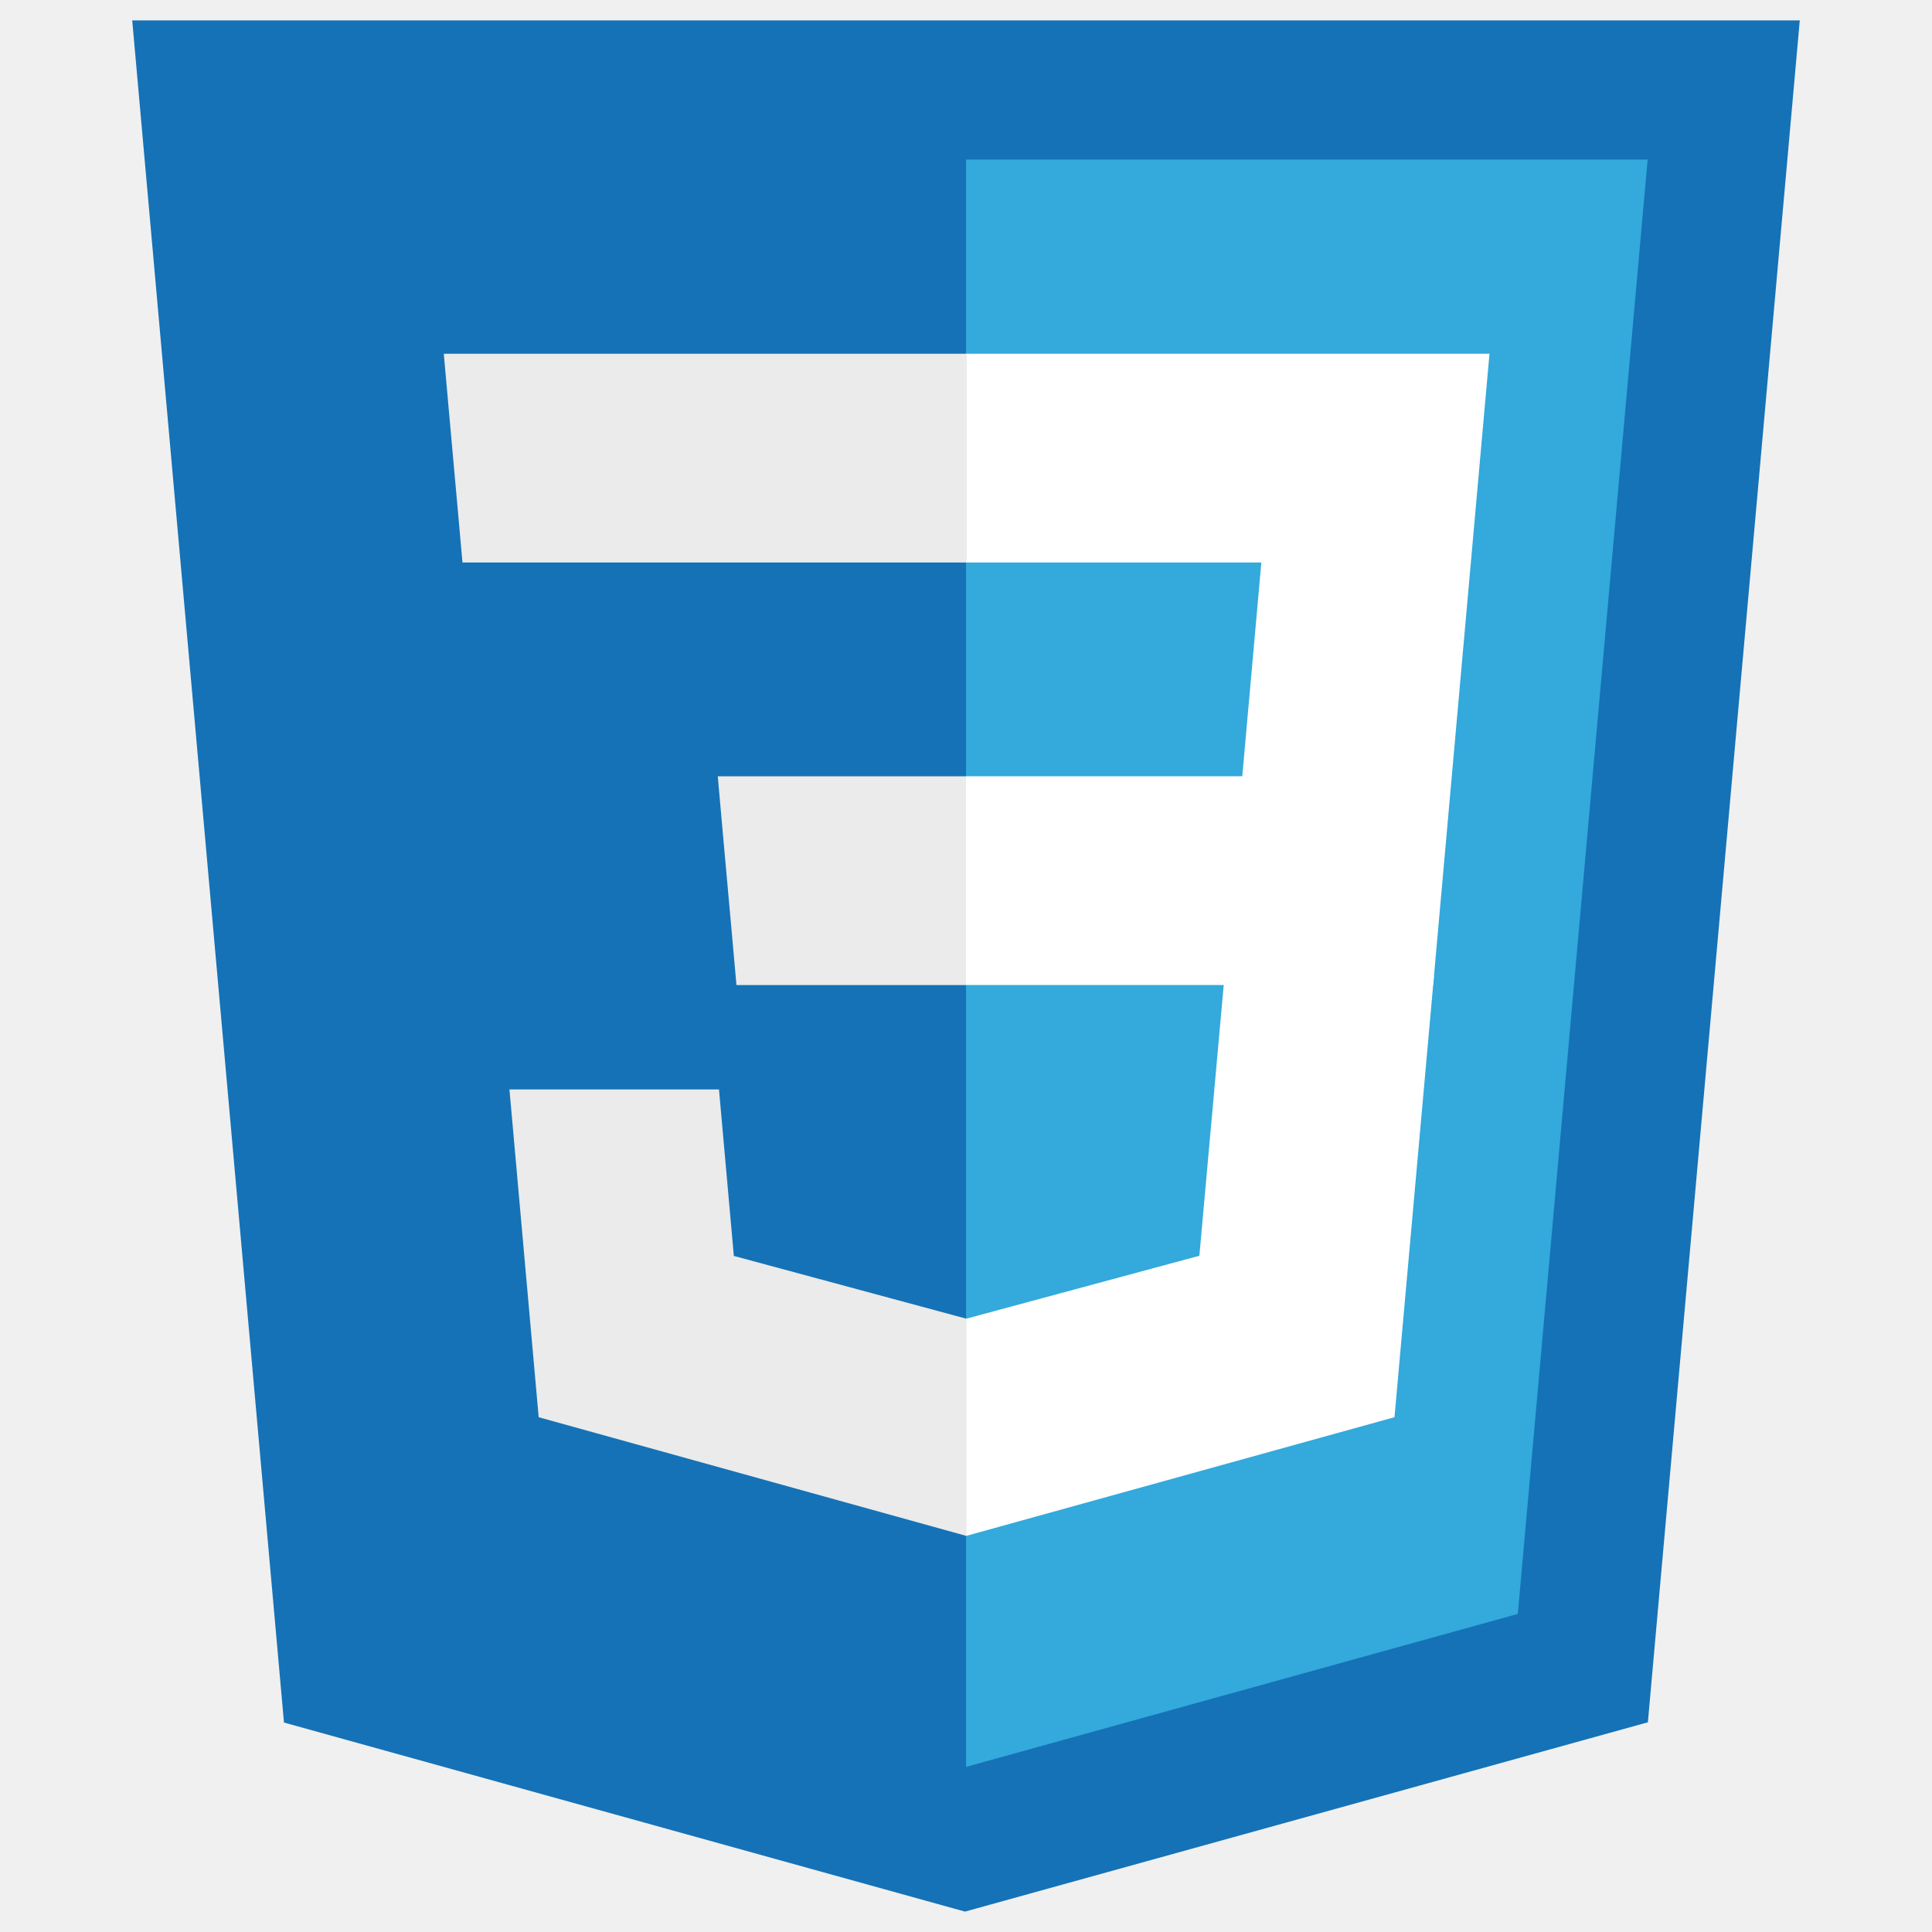
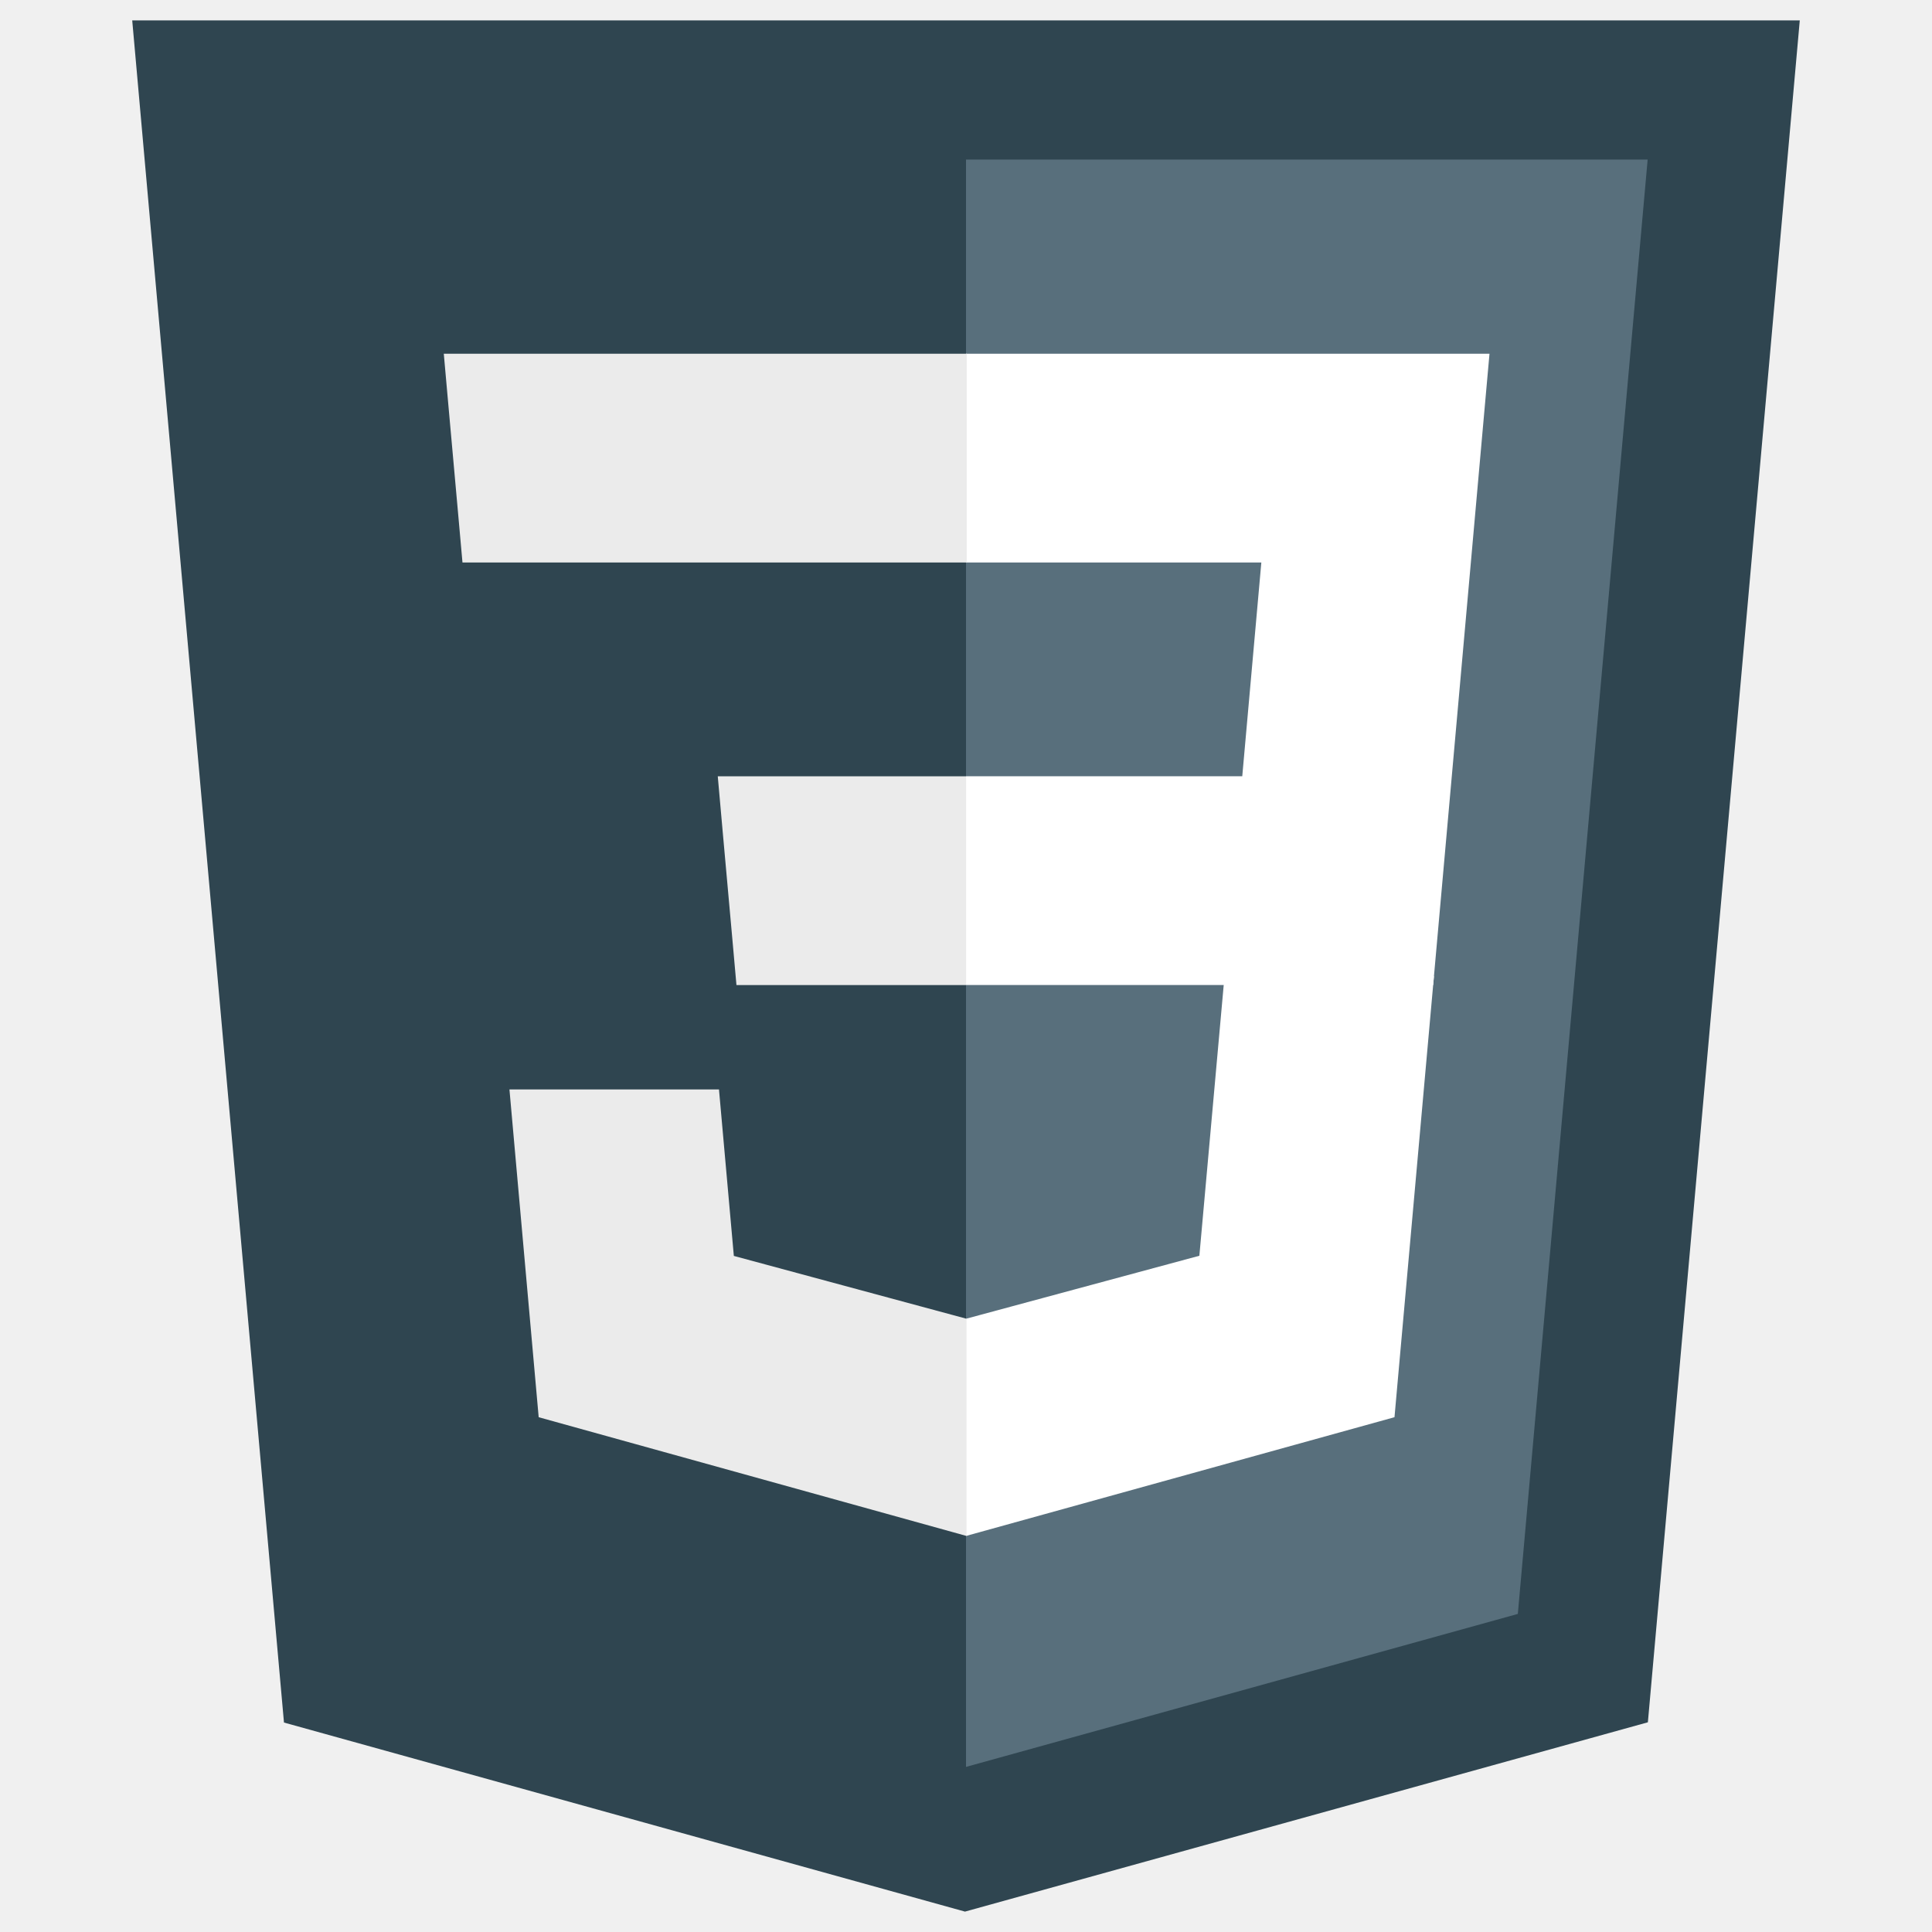
<svg xmlns="http://www.w3.org/2000/svg" viewBox="0 0 128 128">
-   <path fill="#1572B6" d="M18.814 114.123L8.76 1.352h110.48l-10.064 112.754-45.243 12.543-45.119-12.526z" />
-   <path fill="#33A9DC" d="M64.001 117.062l36.559-10.136 8.601-96.354h-45.16v106.49z" />
+   <path fill="#2F4550" d="M18.814 114.123L8.76 1.352h110.48l-10.064 112.754-45.243 12.543-45.119-12.526z" />
+   <path fill="#586F7C" d="M64.001 117.062l36.559-10.136 8.601-96.354h-45.16v106.49z" />
  <path fill="#fff" d="M64.001 51.429h18.302l1.264-14.163H64.001V23.435h34.682l-.332 3.711-3.4 38.114h-30.95V51.429z" />
  <path fill="#EBEBEB" d="M64.083 87.349l-.061.018-15.403-4.159-.985-11.031H33.752l1.937 21.717 28.331 7.863.063-.018v-14.39z" />
  <path fill="#fff" d="M81.127 64.675l-1.666 18.522-15.426 4.164v14.39l28.354-7.858.208-2.337 2.406-26.881H81.127z" />
  <path fill="#EBEBEB" d="M64.048 23.435v13.831H30.64l-.277-3.108-.63-7.012-.331-3.711h34.646zm-.047 27.996v13.831H48.792l-.277-3.108-.631-7.012-.33-3.711h16.447z" />
</svg>
